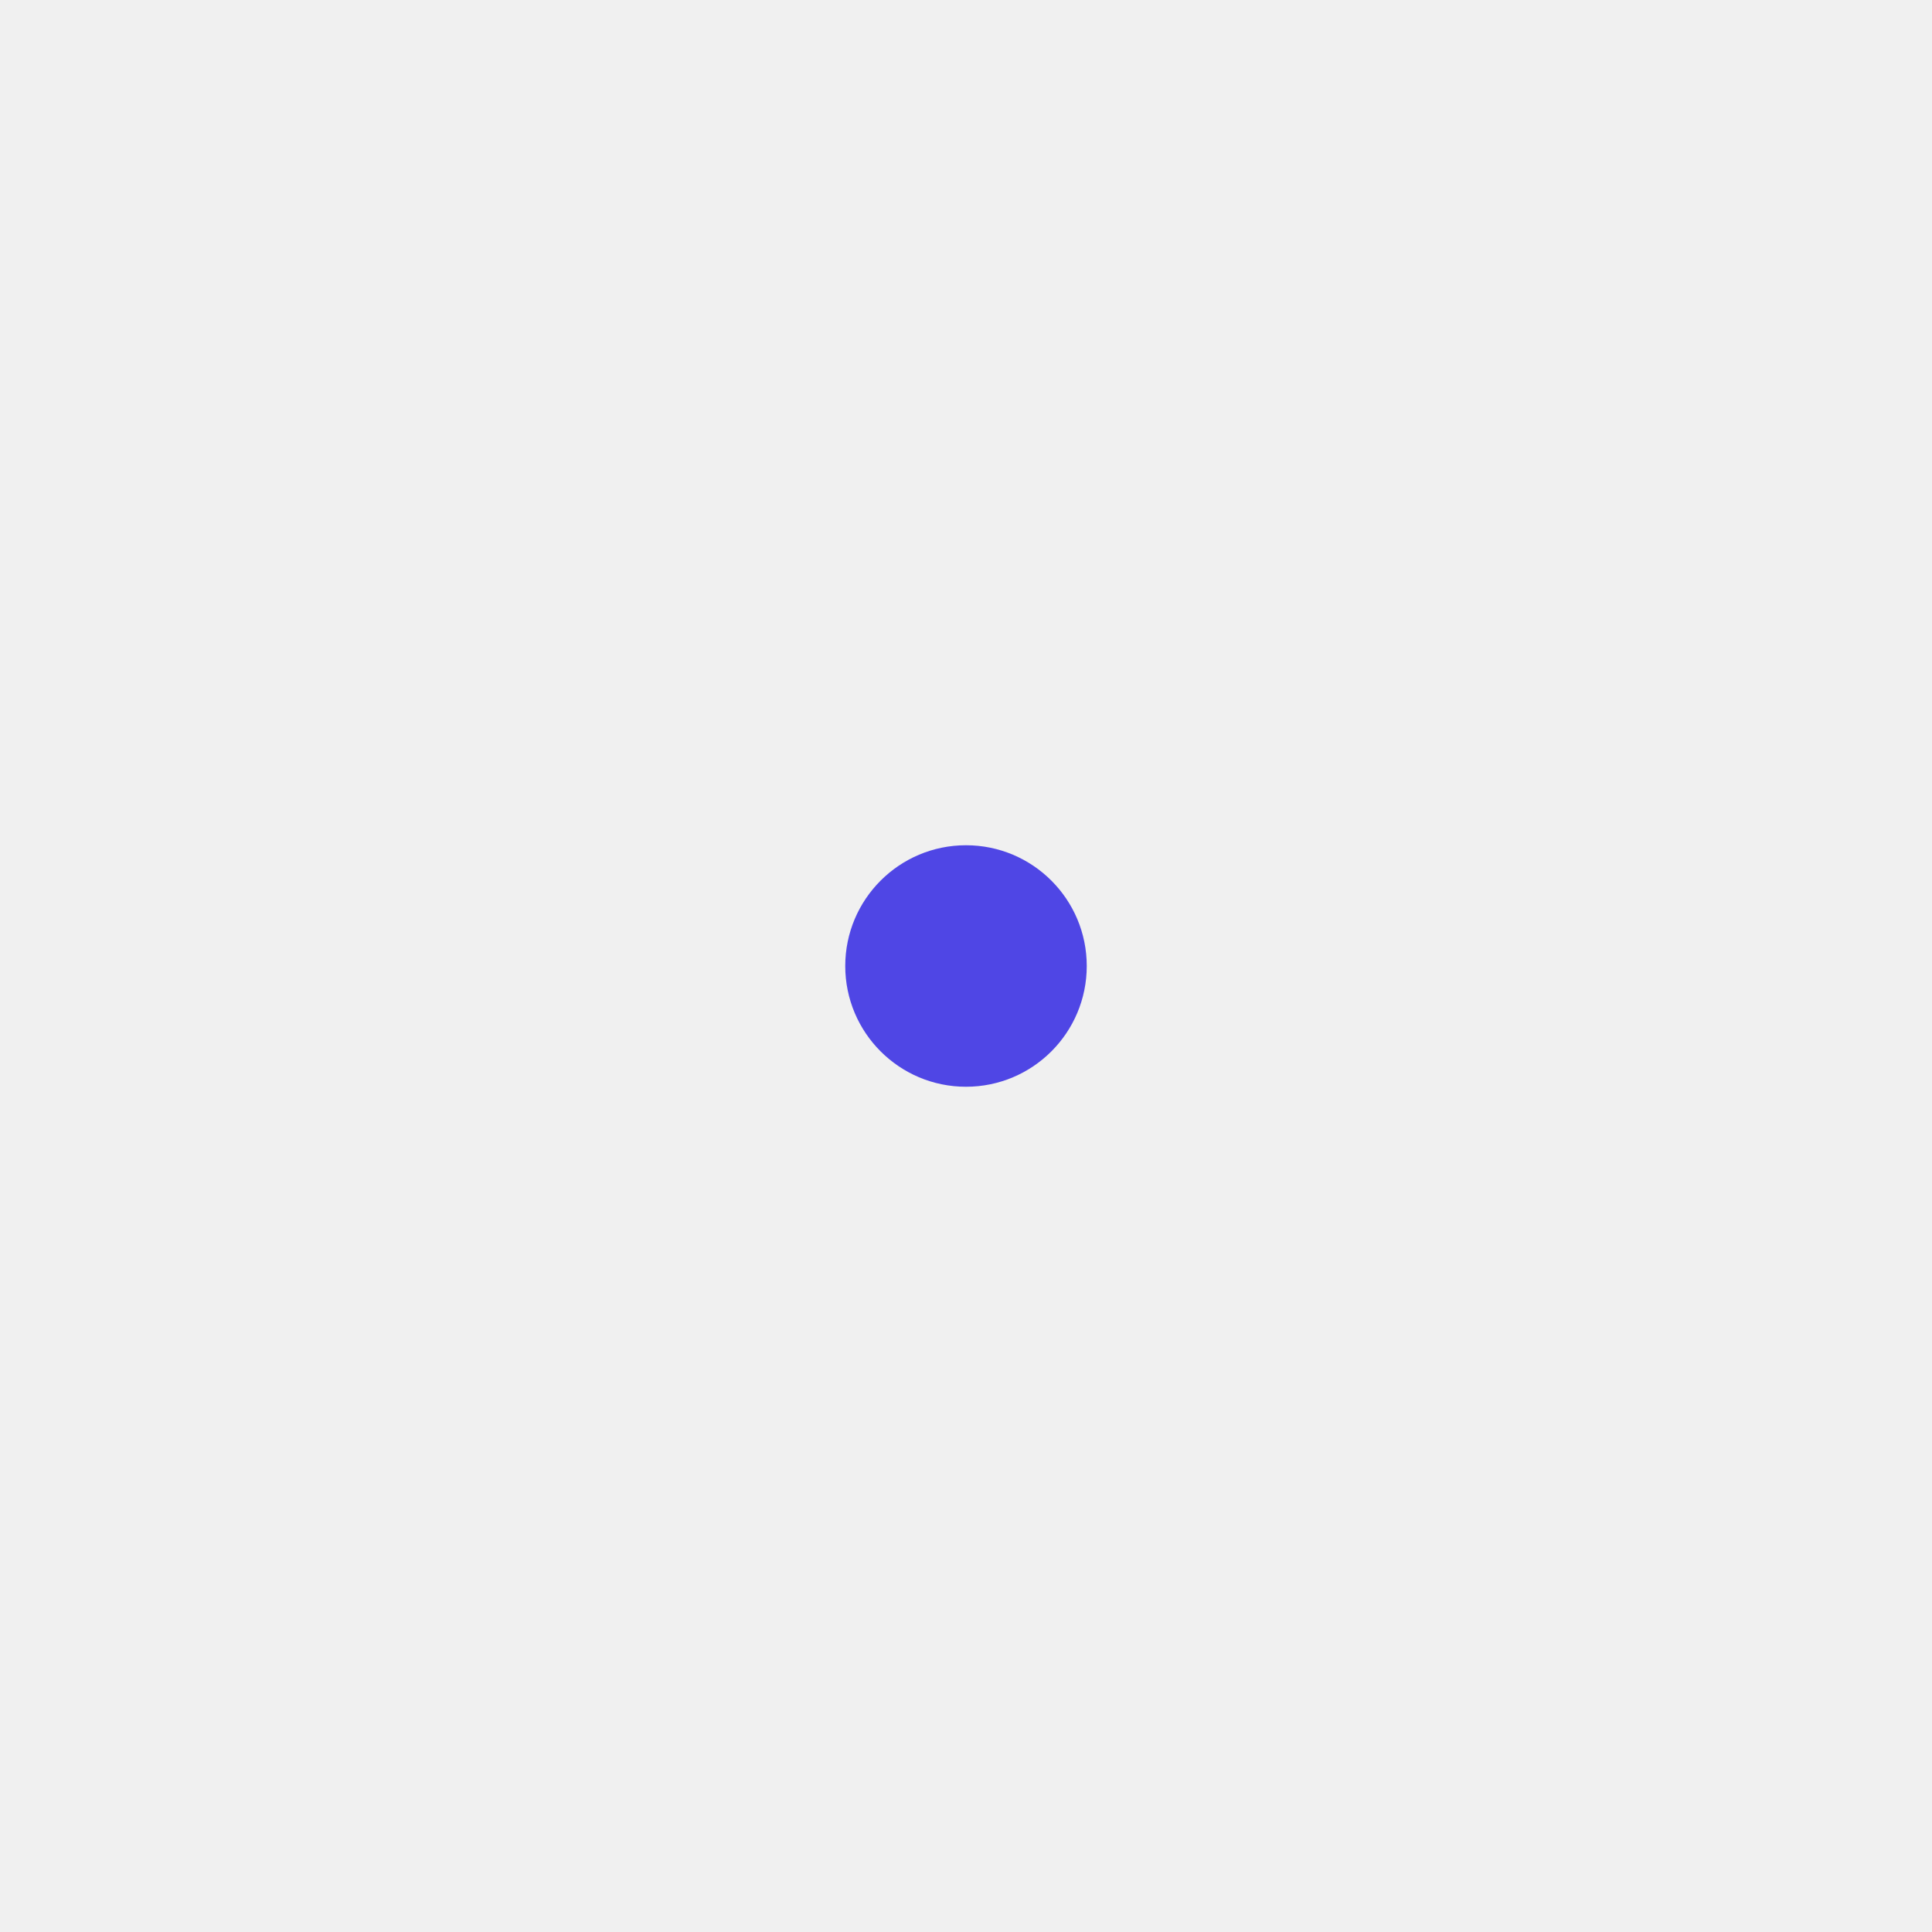
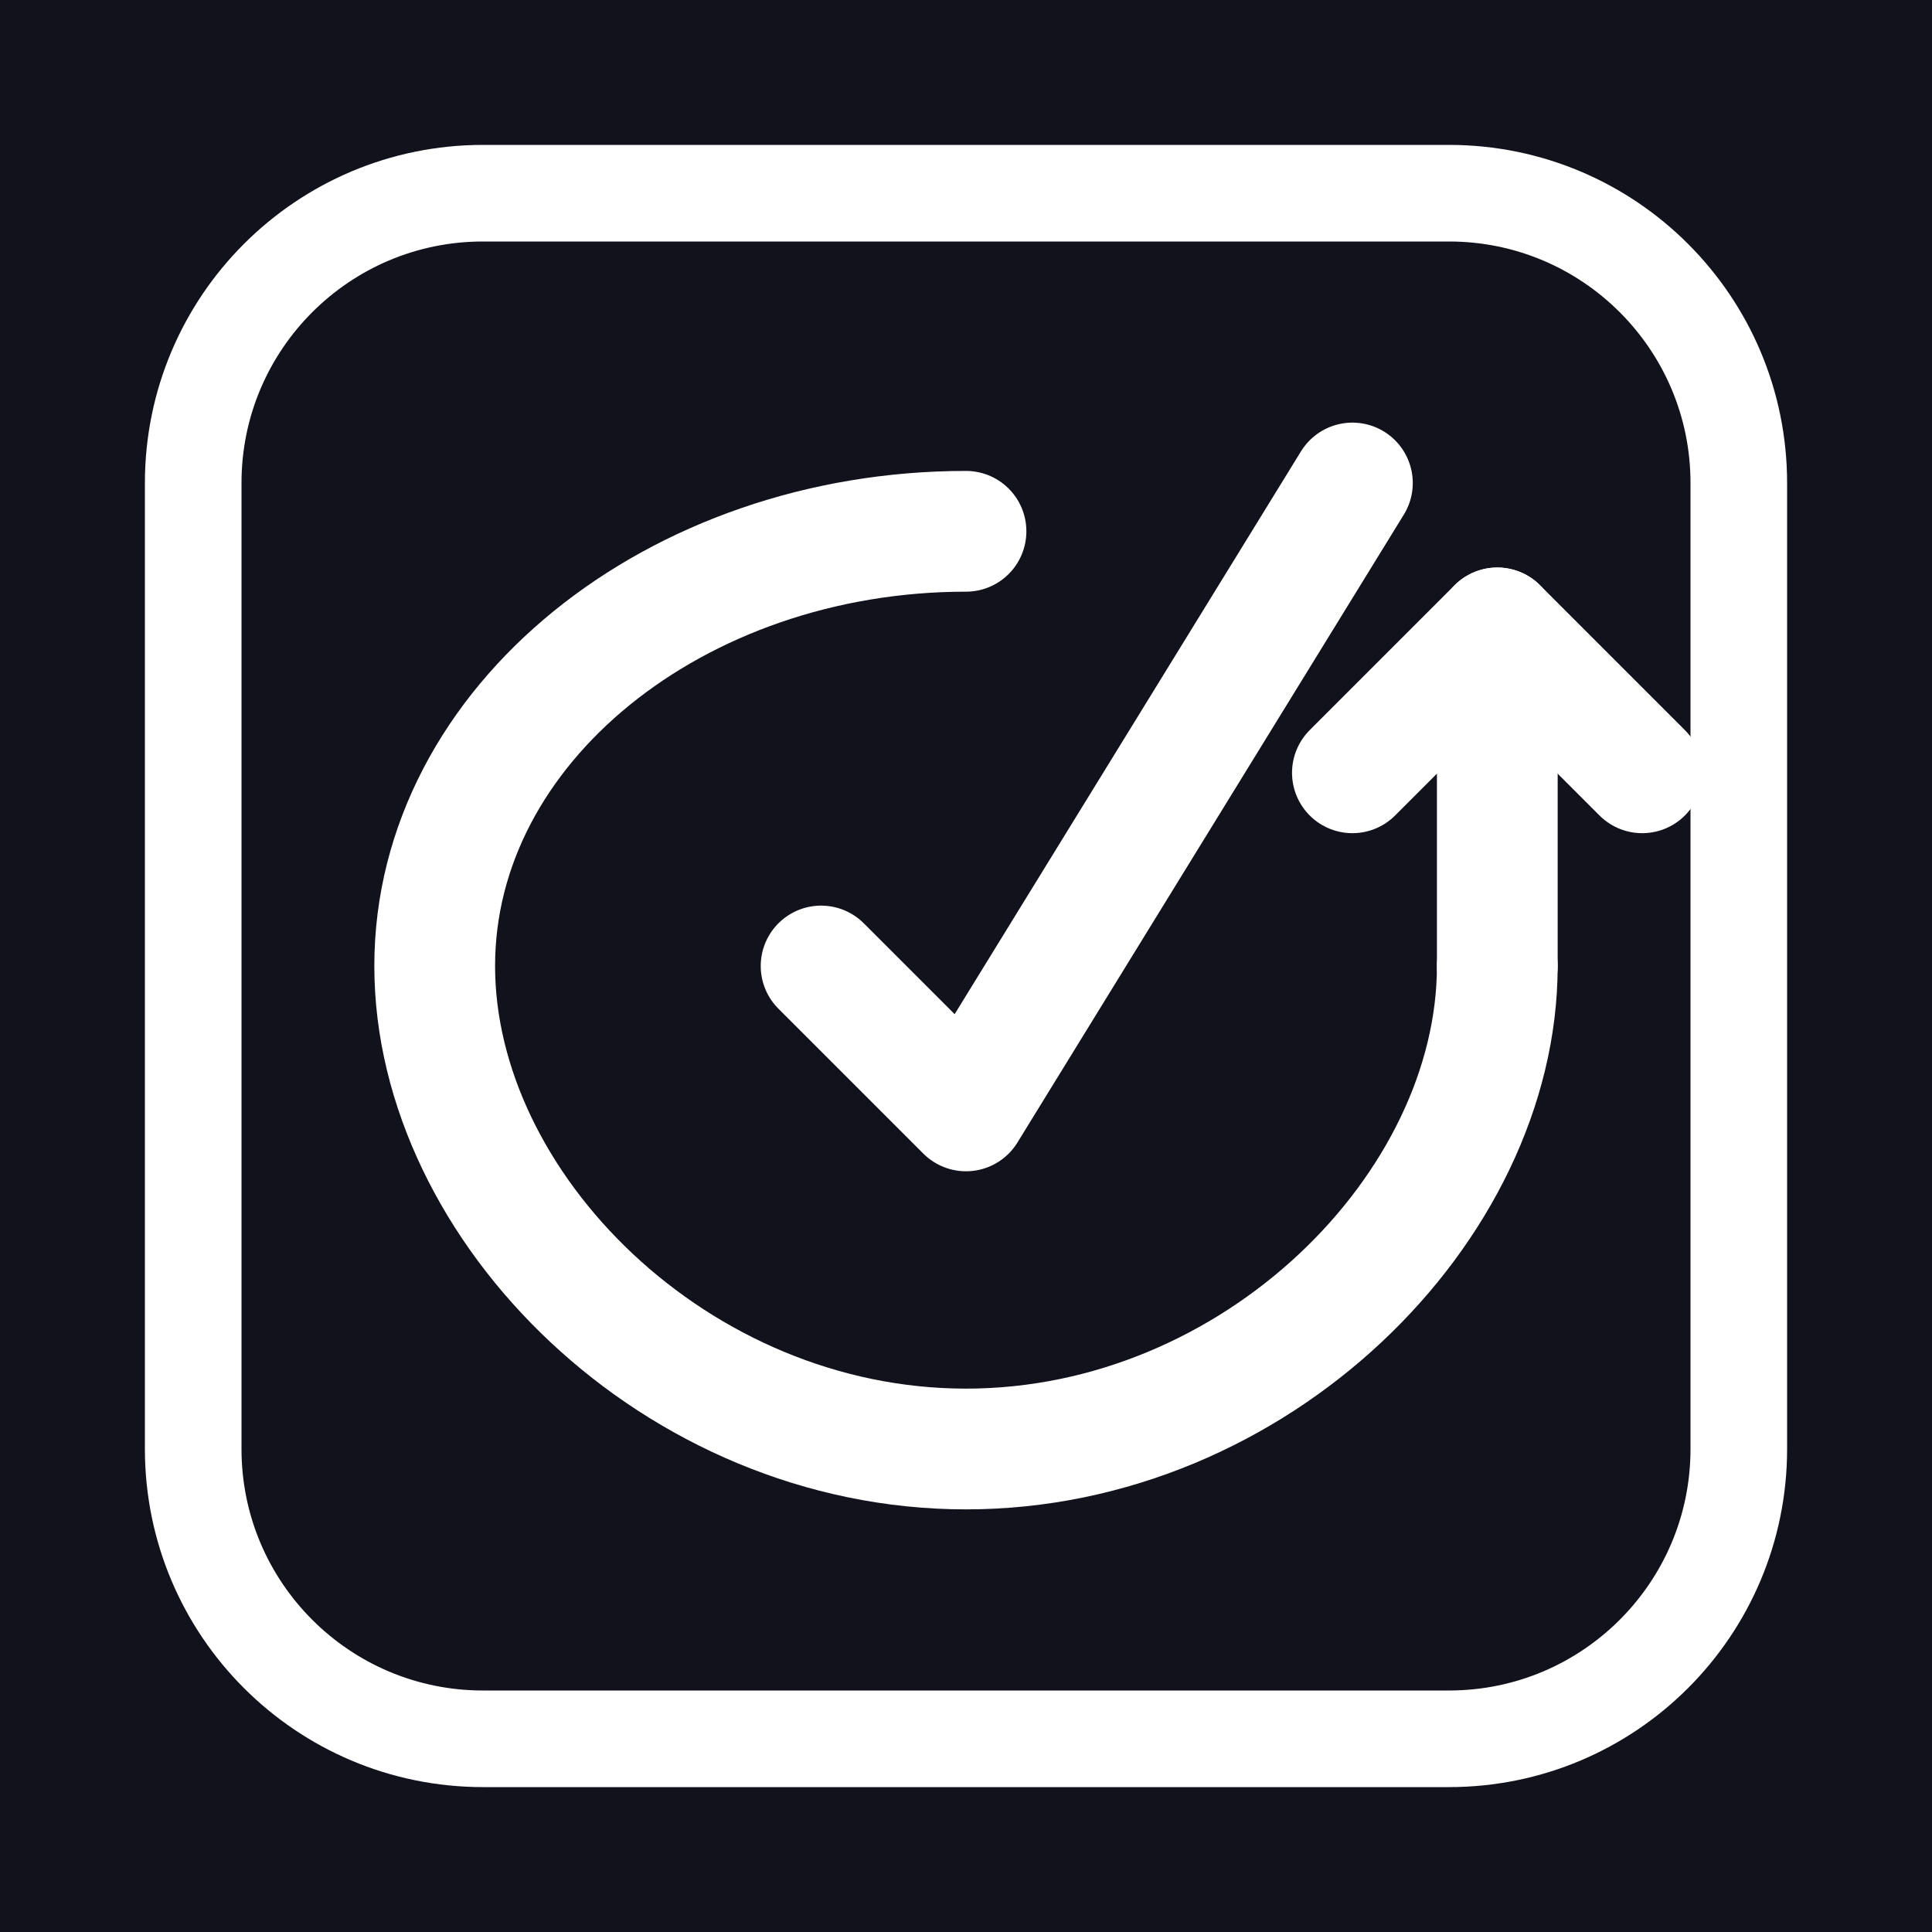
- <svg xmlns="http://www.w3.org/2000/svg" width="64" height="64" viewBox="0 0 64 64" fill="none">
-   <path d="M20 24C16 24 12 28 12 32C12 36 16 40 20 40V44C20 47 22 48 24 48H28C30 48 32 47 32 44V40H36V44C36 47 38 48 40 48H44C46 48 48 47 48 44V40C52 40 56 36 56 32C56 28 52 24 48 24C48 21 46 20 44 20H40C38 20 36 21 36 24V28H32V24C32 21 30 20 28 20H24C22 20 20 21 20 24Z" stroke="currentColor" stroke-width="2" stroke-linecap="round" stroke-linejoin="round" class="animate-draw" />
-   <circle cx="32" cy="32" r="4" fill="currentColor" class="animate-pulse" />
-   <style>
-     svg { color: #4F46E5; } /* Indigo-600 */
-     .animate-draw {
-       stroke-dasharray: 800;
-       stroke-dashoffset: 800;
-       animation: draw 2s ease forwards;
-     }
-     .animate-pulse {
-       animation: pulse 2s infinite;
-     }
-     @keyframes draw {
-       to {
-         stroke-dashoffset: 0;
-       }
-     }
-     @keyframes pulse {
-       0%, 100% {
-         opacity: 1;
-         r: 4;
-       }
-       50% {
-         opacity: 0.6;
-         r: 5;
-       }
-     }
-   </style>
+ <svg xmlns="http://www.w3.org/2000/svg" viewBox="0 0 40 40">
+   <rect width="40" height="40" fill="#12121c" />
+   <rect x="4" y="4" width="32" height="32" rx="6" ry="6" fill="none" stroke="white" stroke-width="2" />
+   <path d="M17 20 L20 23 L28 10" fill="none" stroke="white" stroke-width="2.5" stroke-linecap="round" stroke-linejoin="round" />
+   <path d="M20 11 C14 11 9 15 9 20 C9 25 14 30 20 30 C26 30 31 25 31 20" fill="none" stroke="white" stroke-width="2.5" stroke-linecap="round" />
+   <path d="M31 20 L31 13" fill="none" stroke="white" stroke-width="2.5" stroke-linecap="round" />
+   <path d="M28 16 L31 13 L34 16" fill="none" stroke="white" stroke-width="2.5" stroke-linecap="round" stroke-linejoin="round" />
</svg>
